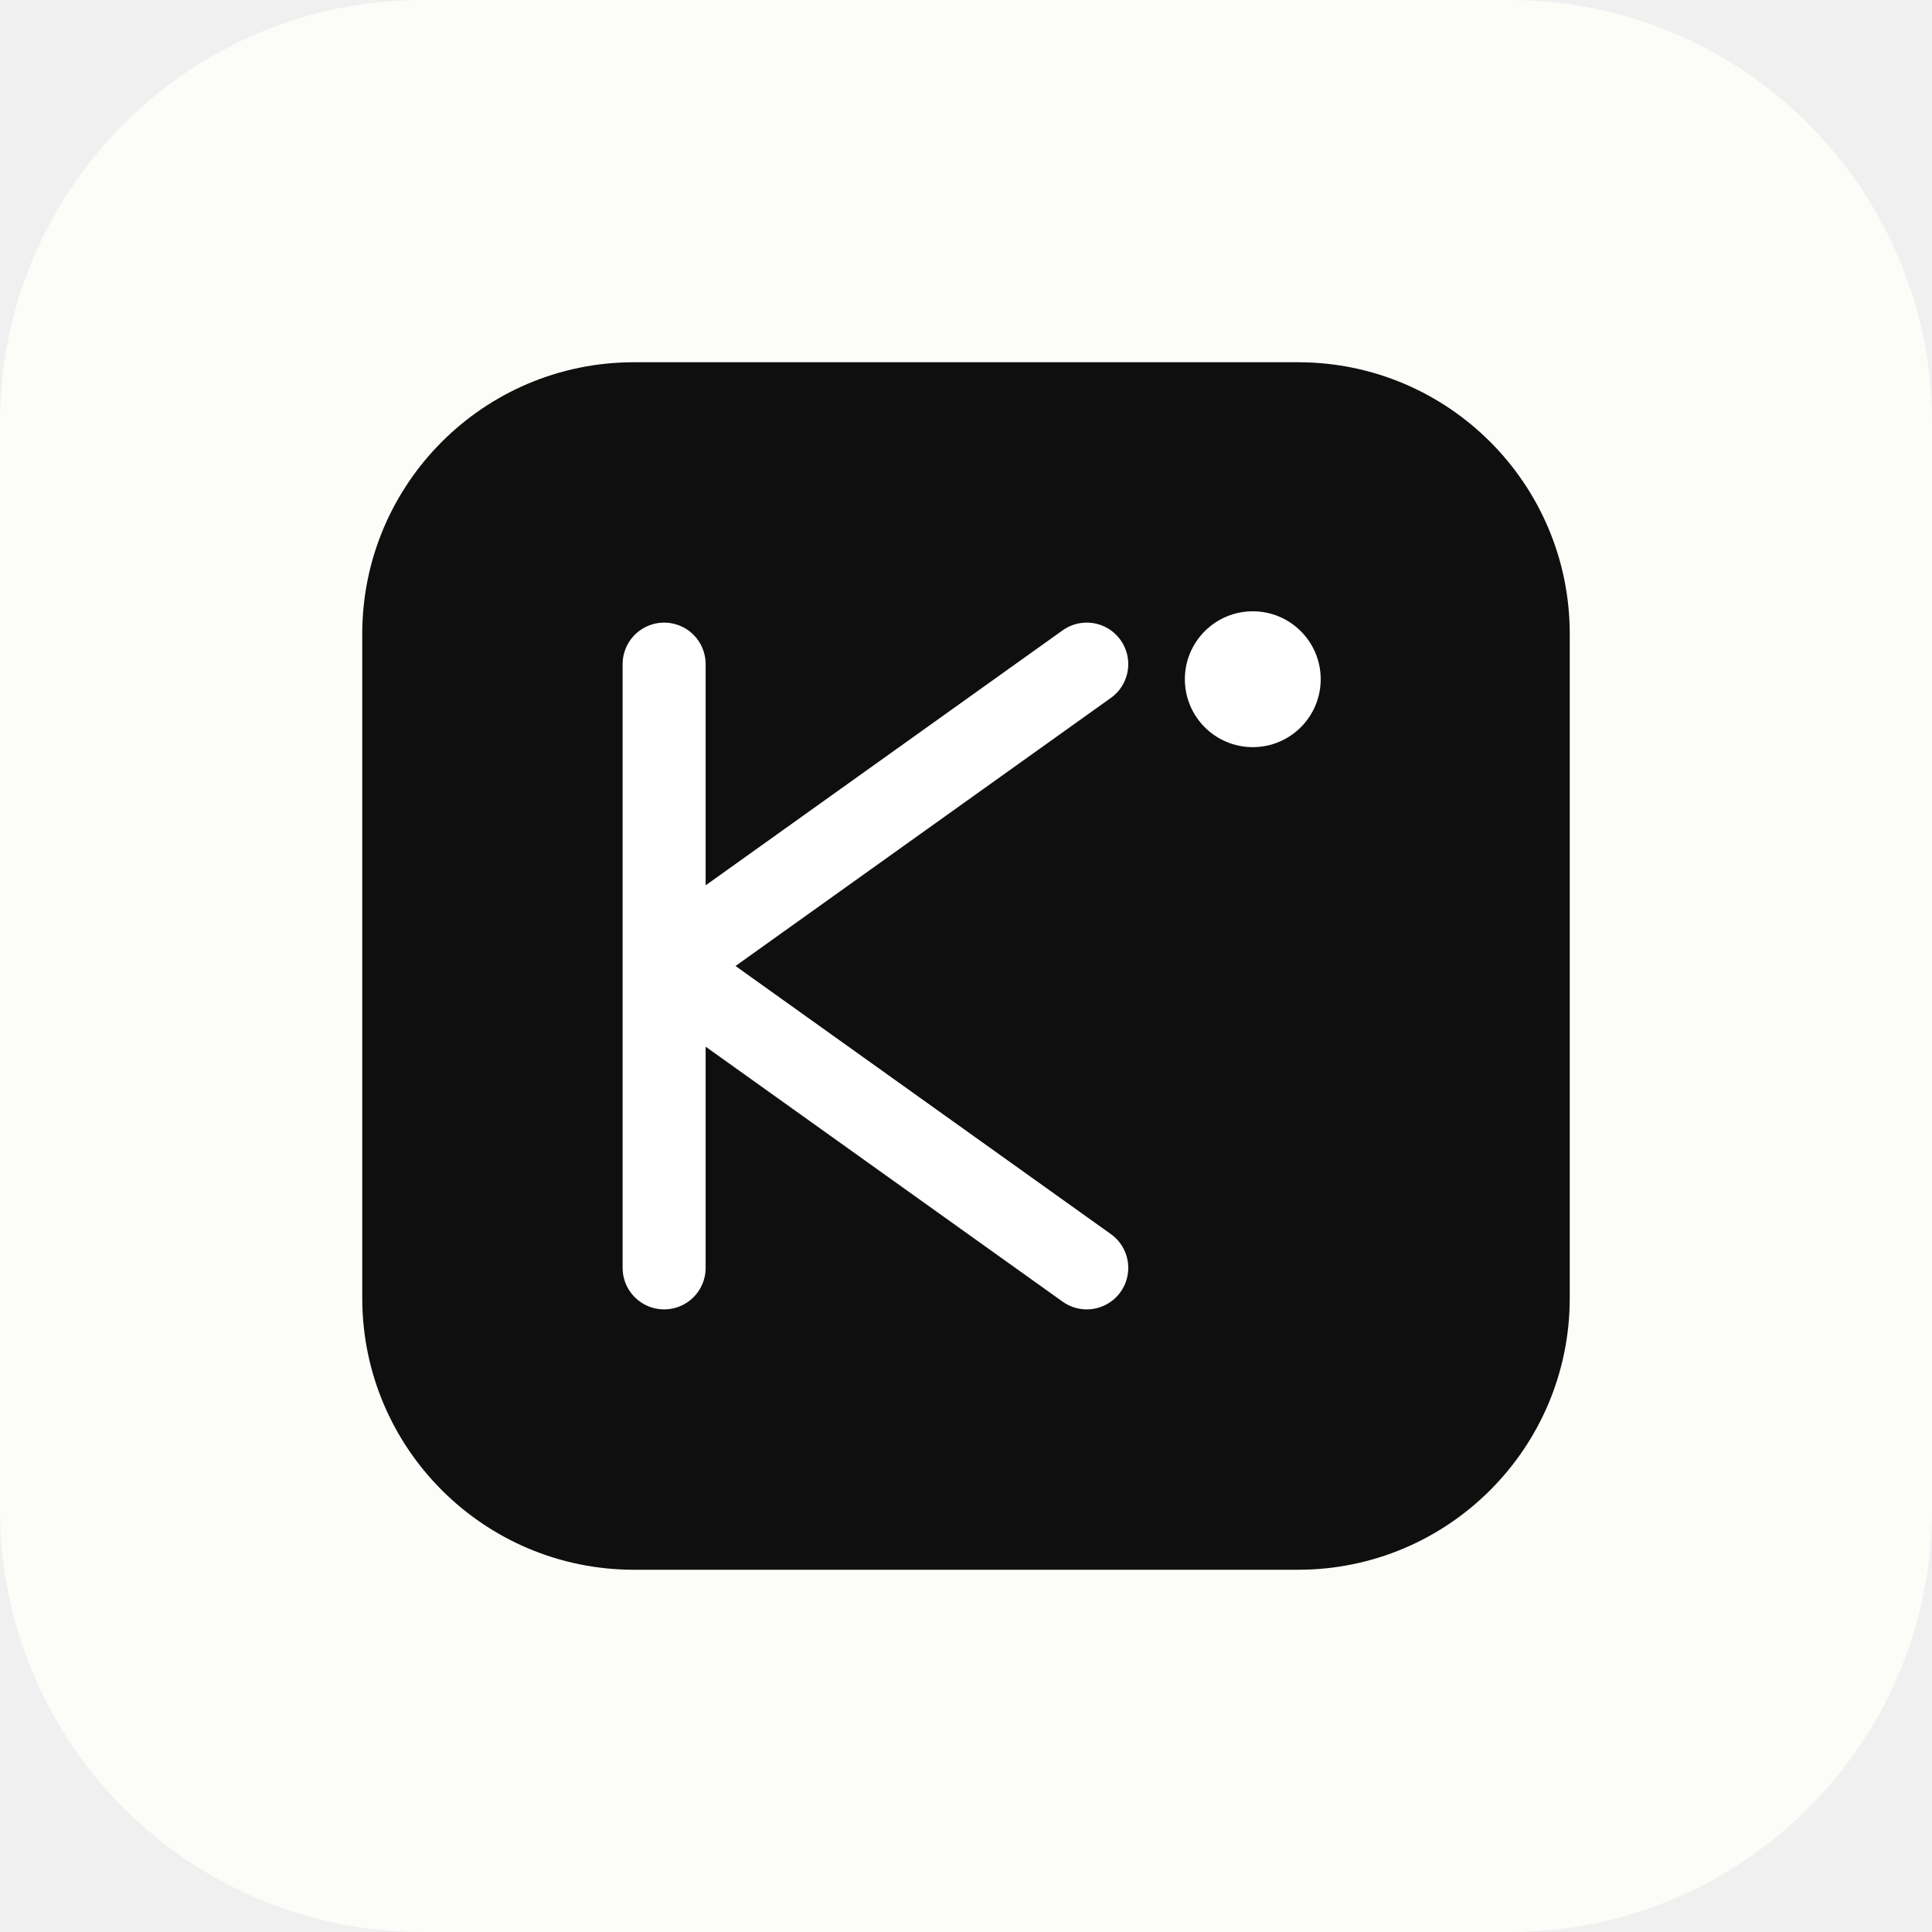
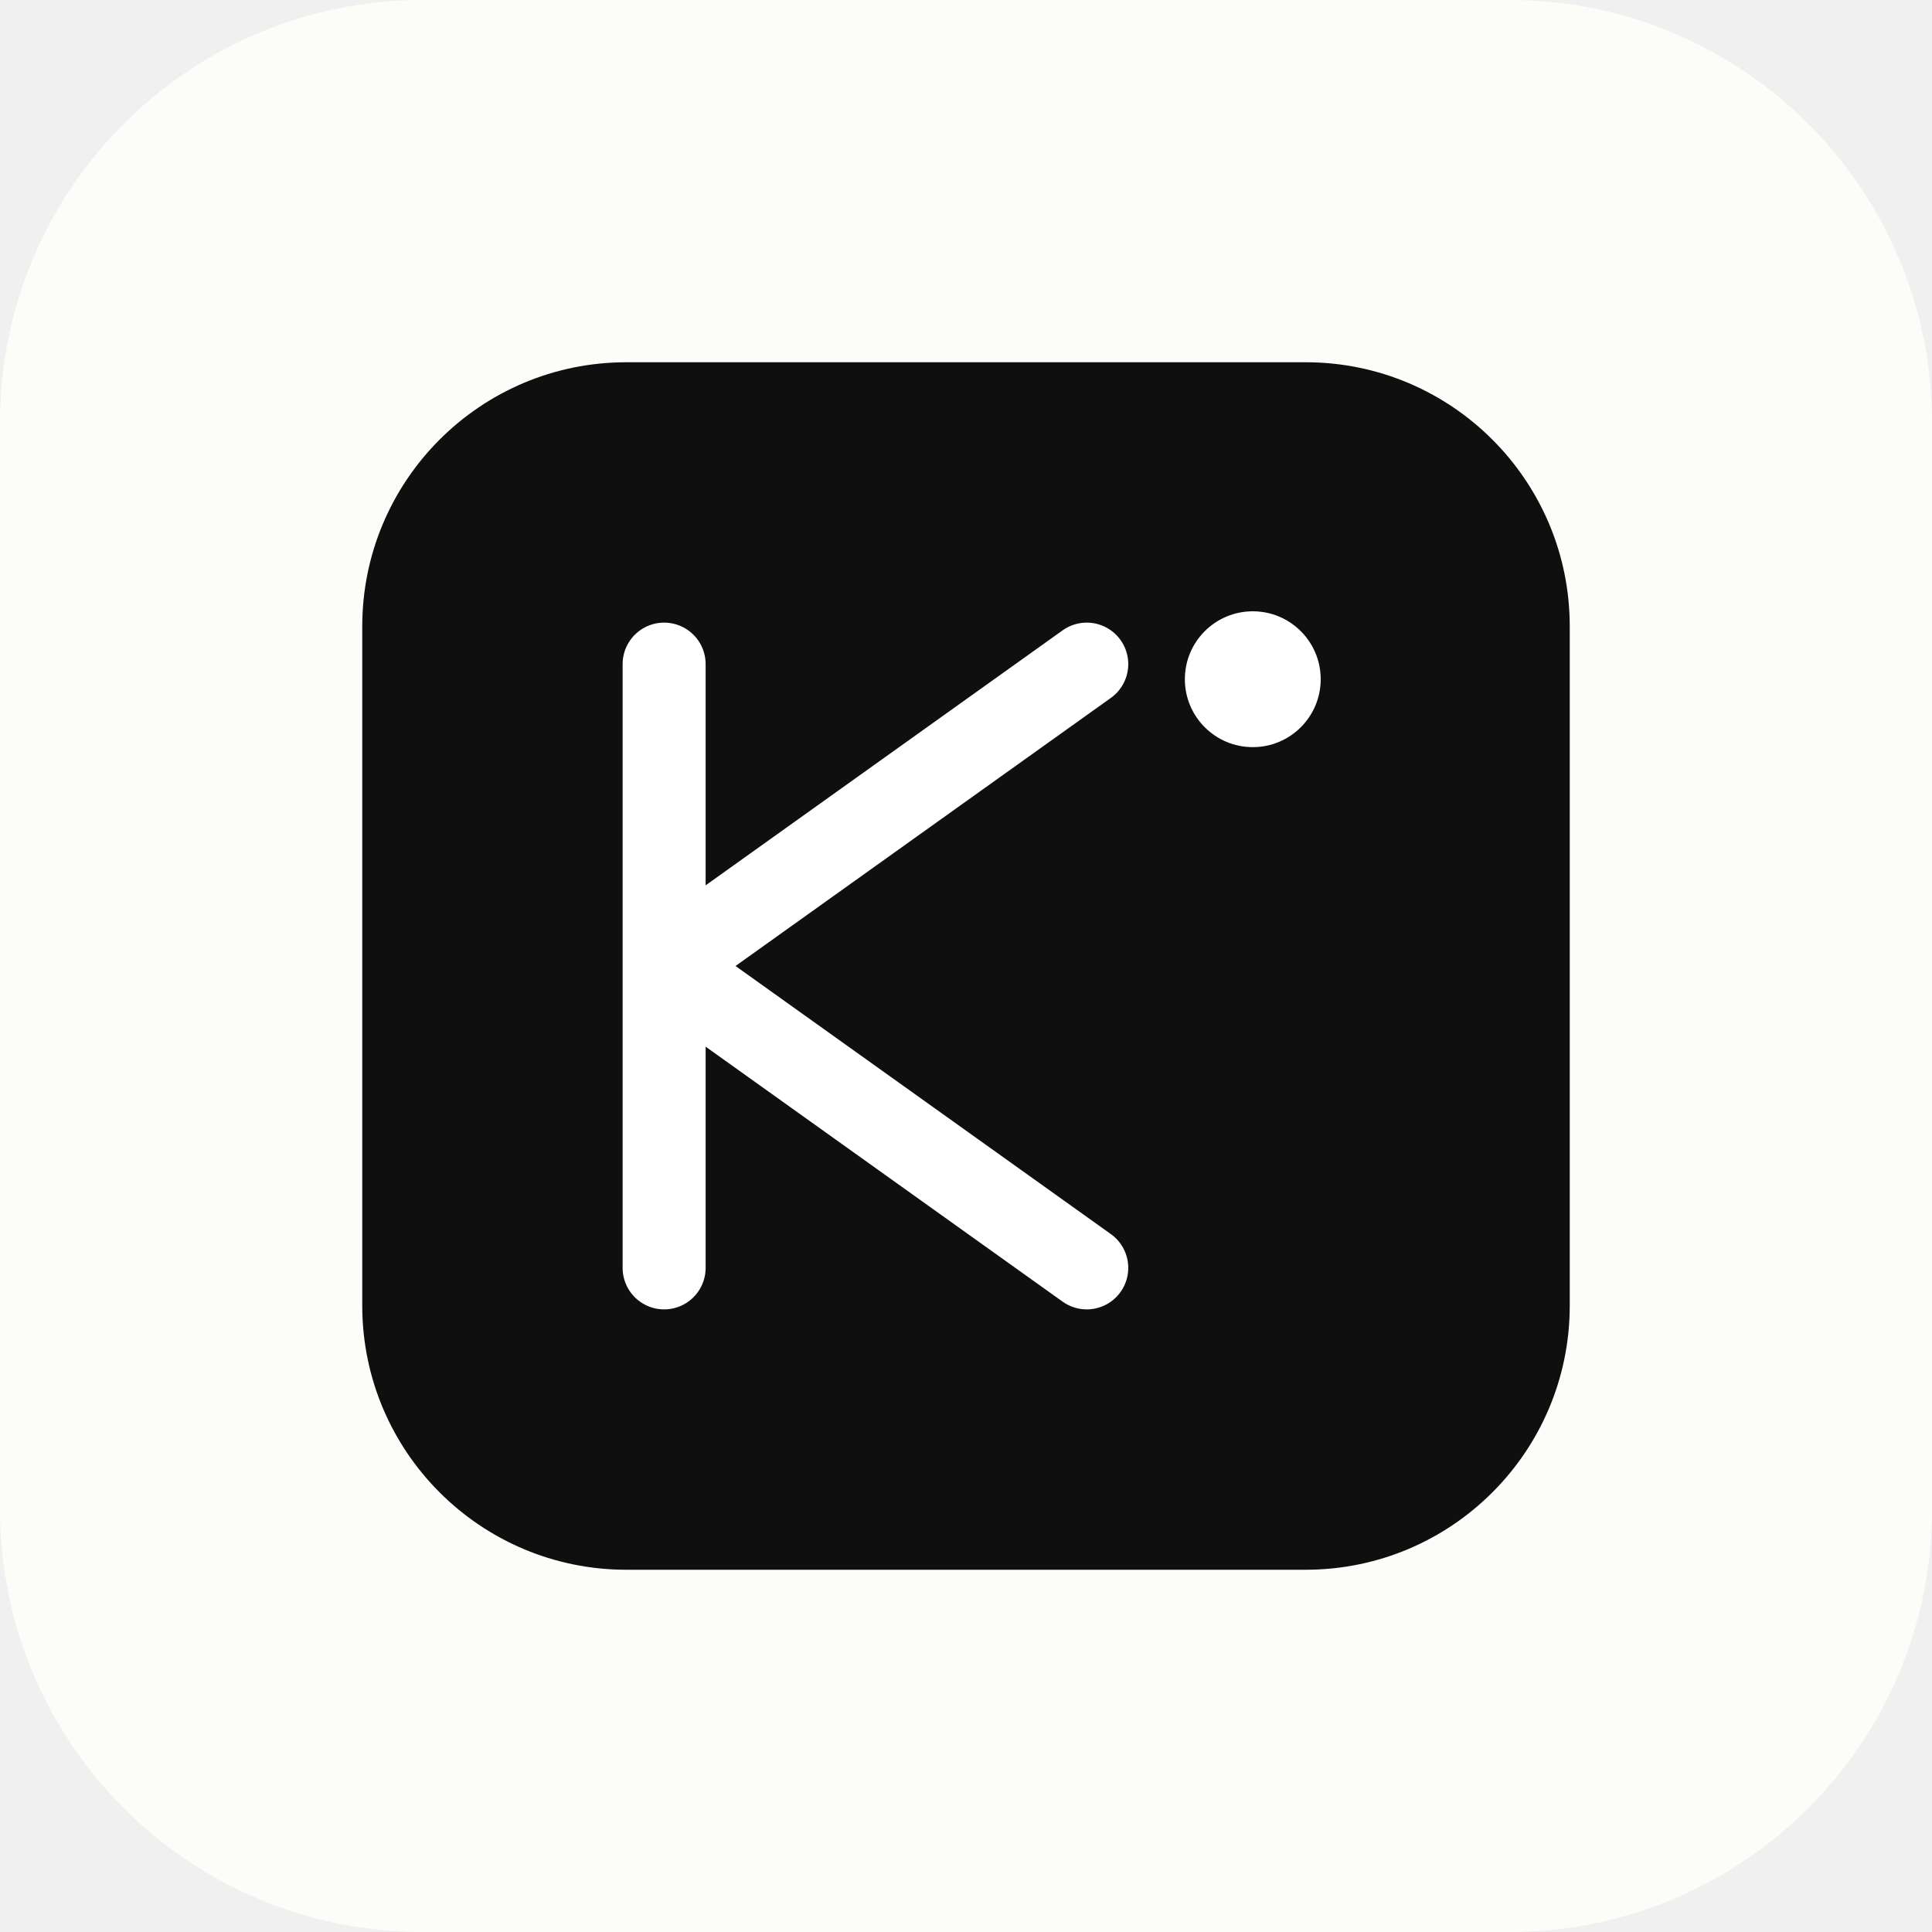
<svg xmlns="http://www.w3.org/2000/svg" width="512" height="512" viewBox="0 0 512 512" fill="none">
  <rect width="512" height="512" rx="112" fill="#fcfcf9" />
-   <rect x="96" y="96" width="320" height="320" rx="72" fill="#0f0f0f" />
+   <rect x="96" y="96" width="320" height="320" rx="70" fill="#0f0f0f" />
  <path d="M176 176 V336 M176 256 L288 176 M176 256 L288 336" stroke="white" stroke-width="22" stroke-linecap="round" stroke-linejoin="round" />
  <circle cx="332" cy="180" r="18" fill="white" />
</svg>
